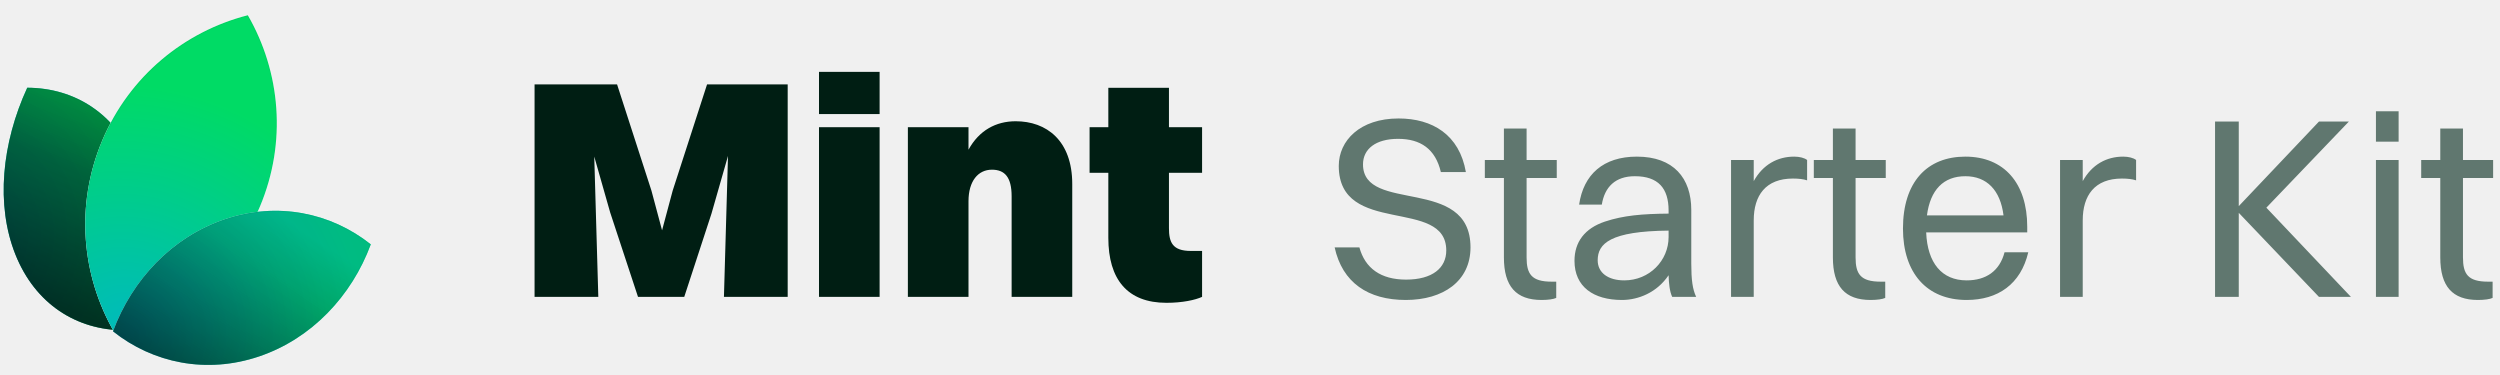
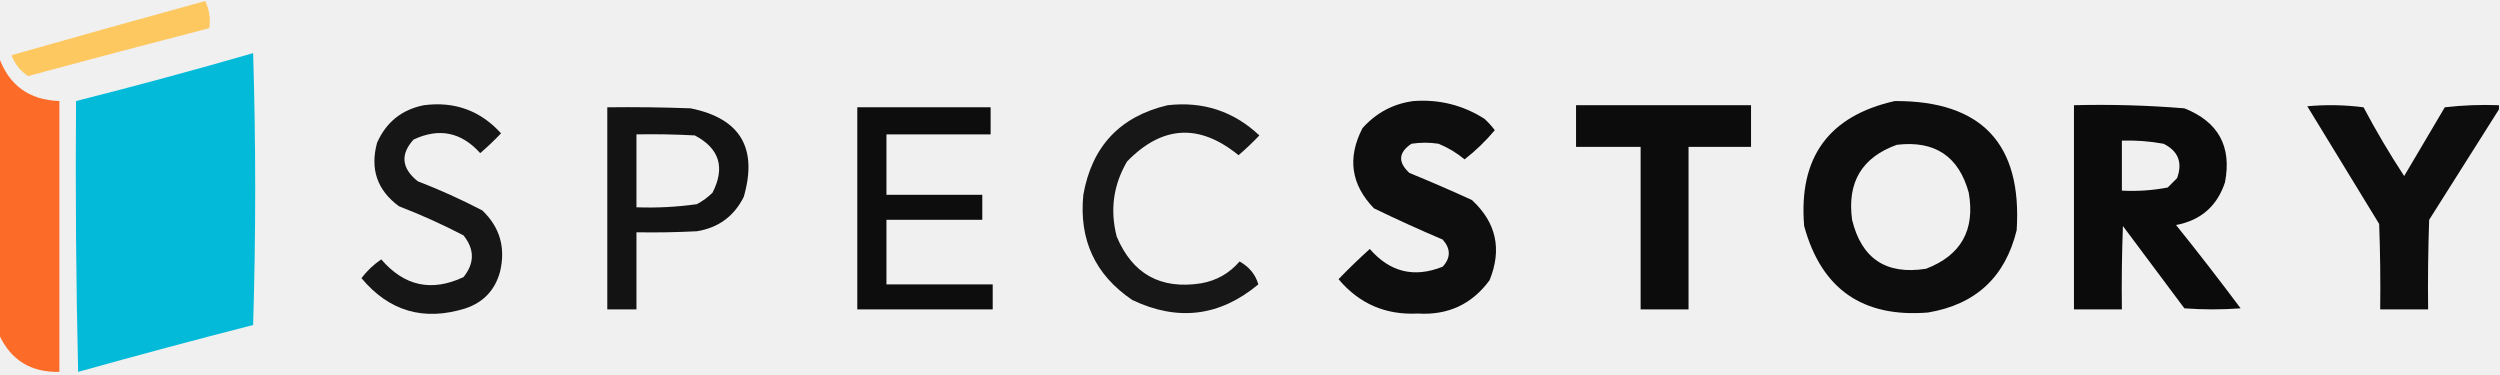
- <svg xmlns="http://www.w3.org/2000/svg" width="160" height="24" viewBox="0 0 160 24" fill="none">
-   <path d="M7.953 21.139C4.896 21.13 2.255 19.458 0.987 16.29C-0.28 13.121 0.109 9.163 1.744 5.615C4.801 5.624 7.442 7.296 8.71 10.465C9.977 13.633 9.588 17.591 7.953 21.139Z" fill="white" />
-   <path d="M7.953 21.139C4.896 21.13 2.255 19.458 0.987 16.29C-0.28 13.121 0.109 9.163 1.744 5.615C4.801 5.624 7.442 7.296 8.71 10.465C9.977 13.633 9.588 17.591 7.953 21.139Z" fill="url(#paint0_radial_115_86)" />
-   <path d="M7.953 21.139C4.896 21.13 2.255 19.458 0.987 16.29C-0.28 13.121 0.109 9.163 1.744 5.615C4.801 5.624 7.442 7.296 8.71 10.465C9.977 13.633 9.588 17.591 7.953 21.139Z" fill="black" fill-opacity="0.5" style="mix-blend-mode:hard-light" />
-   <path d="M7.953 21.139C4.896 21.13 2.255 19.458 0.987 16.29C-0.28 13.121 0.109 9.163 1.744 5.615C4.801 5.624 7.442 7.296 8.71 10.465C9.977 13.633 9.588 17.591 7.953 21.139Z" fill="url(#paint1_linear_115_86)" fill-opacity="0.5" style="mix-blend-mode:hard-light" />
-   <path d="M7.935 21.111C4.897 21.096 2.274 19.431 1.013 16.279C-0.248 13.124 0.136 9.182 1.762 5.643C4.8 5.659 7.423 7.324 8.684 10.476C9.945 13.63 9.561 17.572 7.935 21.111Z" stroke="url(#paint2_linear_115_86)" stroke-opacity="0.05" stroke-width="0.056" />
-   <path d="M7.31 21.257C11.354 20.221 14.884 17.375 16.628 13.236C18.373 9.097 17.945 4.587 15.86 0.976C11.816 2.012 8.287 4.858 6.542 8.998C4.797 13.137 5.225 17.646 7.31 21.257Z" fill="white" />
-   <path d="M7.31 21.257C11.354 20.221 14.884 17.375 16.628 13.236C18.373 9.097 17.945 4.587 15.86 0.976C11.816 2.012 8.287 4.858 6.542 8.998C4.797 13.137 5.225 17.646 7.31 21.257Z" fill="url(#paint3_radial_115_86)" />
-   <path d="M16.602 13.225C14.864 17.349 11.351 20.187 7.324 21.225C5.253 17.624 4.829 13.132 6.568 9.009C8.306 4.885 11.819 2.047 15.846 1.009C17.918 4.61 18.341 9.101 16.602 13.225Z" stroke="url(#paint4_linear_115_86)" stroke-opacity="0.05" stroke-width="0.056" />
-   <path d="M7.234 21.207C9.789 23.237 13.21 23.951 16.577 22.814C19.944 21.677 22.506 18.945 23.73 15.638C21.175 13.608 17.754 12.894 14.387 14.031C11.02 15.168 8.458 17.901 7.234 21.207Z" fill="white" />
-   <path d="M7.234 21.207C9.789 23.237 13.21 23.951 16.577 22.814C19.944 21.677 22.506 18.945 23.73 15.638C21.175 13.608 17.754 12.894 14.387 14.031C11.02 15.168 8.458 17.901 7.234 21.207Z" fill="url(#paint5_radial_115_86)" />
-   <path d="M7.234 21.207C9.789 23.237 13.21 23.951 16.577 22.814C19.944 21.677 22.506 18.945 23.73 15.638C21.175 13.608 17.754 12.894 14.387 14.031C11.02 15.168 8.458 17.901 7.234 21.207Z" fill="black" fill-opacity="0.2" style="mix-blend-mode:hard-light" />
-   <path d="M7.234 21.207C9.789 23.237 13.21 23.951 16.577 22.814C19.944 21.677 22.506 18.945 23.73 15.638C21.175 13.608 17.754 12.894 14.387 14.031C11.02 15.168 8.458 17.901 7.234 21.207Z" fill="url(#paint6_linear_115_86)" fill-opacity="0.5" style="mix-blend-mode:hard-light" />
-   <path d="M16.568 22.787C13.218 23.918 9.814 23.212 7.267 21.198C8.492 17.907 11.044 15.189 14.396 14.058C17.747 12.927 21.15 13.633 23.697 15.648C22.472 18.938 19.92 21.656 16.568 22.787Z" stroke="url(#paint7_linear_115_86)" stroke-opacity="0.05" stroke-width="0.056" />
-   <path d="M34.212 19V5.4H39.492L41.692 12.2L42.372 14.74L43.052 12.2L45.252 5.4H50.412V19H46.332L46.592 9.98L45.532 13.68L43.792 19H40.832L39.052 13.6L38.032 10.02L38.292 19H34.212ZM52.416 7.3V4.6H56.295V7.3H52.416ZM52.416 19V8.14H56.295V19H52.416ZM58.104 19V8.14H61.984V9.58C62.664 8.34 63.744 7.76 65.004 7.76C66.964 7.76 68.624 8.98 68.624 11.78V19H64.744V12.56C64.744 11.34 64.304 10.86 63.484 10.86C62.604 10.86 61.984 11.58 61.984 12.88V19H58.104ZM70.933 15.22V11.06H69.733V8.14H70.933V5.62H74.813V8.14H76.933V11.06H74.813V14.6C74.813 15.5 75.033 16.06 76.213 16.06H76.933V19C76.493 19.2 75.673 19.38 74.653 19.38C72.153 19.38 70.933 17.88 70.933 15.22Z" fill="#001E13" />
-   <path d="M87.232 10.519C87.232 13.687 94.112 11.229 94.112 15.832C94.112 17.994 92.364 19.198 89.971 19.198C87.562 19.198 85.912 18.093 85.417 15.832H87.001C87.364 17.169 88.371 17.895 89.987 17.895C91.671 17.895 92.561 17.152 92.561 16.03C92.561 12.598 85.681 15.155 85.681 10.618C85.681 9.001 87.034 7.582 89.509 7.582C91.671 7.582 93.403 8.621 93.816 11.014H92.215C91.868 9.529 90.912 8.886 89.476 8.886C88.057 8.886 87.232 9.529 87.232 10.519ZM96.25 16.476V11.393H95.029V10.239H96.25V8.226H97.702V10.239H99.632V11.393H97.702V16.476C97.702 17.532 98.015 18.026 99.302 18.026H99.599V19.066C99.434 19.148 99.071 19.198 98.659 19.198C97.025 19.198 96.25 18.323 96.25 16.476ZM102.516 13.093H101.064C101.345 11.162 102.615 10.024 104.76 10.024C107.103 10.024 108.242 11.393 108.242 13.44V16.888C108.242 17.895 108.324 18.521 108.555 19H107.021C106.856 18.654 106.806 18.142 106.79 17.614C106.047 18.72 104.859 19.198 103.803 19.198C101.988 19.198 100.767 18.357 100.767 16.69C100.767 15.486 101.427 14.611 102.714 14.182C103.902 13.786 105.107 13.687 106.79 13.671V13.473C106.79 12.053 106.13 11.278 104.628 11.278C103.374 11.278 102.698 11.971 102.516 13.093ZM102.252 16.657C102.252 17.465 102.929 17.944 103.952 17.944C105.569 17.944 106.79 16.674 106.79 15.172V14.759C103.061 14.793 102.252 15.585 102.252 16.657ZM110.787 19V10.239H112.239V11.591C112.833 10.519 113.774 10.024 114.83 10.024C115.176 10.024 115.49 10.107 115.655 10.239V11.542C115.407 11.46 115.094 11.427 114.747 11.427C112.998 11.427 112.239 12.515 112.239 14.1V19H110.787ZM117.305 16.476V11.393H116.084V10.239H117.305V8.226H118.757V10.239H120.688V11.393H118.757V16.476C118.757 17.532 119.071 18.026 120.358 18.026H120.655V19.066C120.49 19.148 120.127 19.198 119.714 19.198C118.081 19.198 117.305 18.323 117.305 16.476ZM129.809 16.145C129.33 18.192 127.862 19.198 125.865 19.198C123.324 19.198 121.79 17.482 121.79 14.627C121.79 11.658 123.324 10.024 125.783 10.024C128.258 10.024 129.743 11.723 129.743 14.512V14.875H123.275C123.357 16.838 124.281 17.944 125.865 17.944C127.103 17.944 127.977 17.35 128.291 16.145H129.809ZM125.783 11.278C124.38 11.278 123.539 12.152 123.324 13.786H128.225C128.027 12.169 127.152 11.278 125.783 11.278ZM131.843 19V10.239H133.295V11.591C133.889 10.519 134.829 10.024 135.885 10.024C136.232 10.024 136.545 10.107 136.71 10.239V11.542C136.463 11.46 136.149 11.427 135.803 11.427C134.054 11.427 133.295 12.515 133.295 14.1V19H131.843ZM141.763 19V7.78H143.281V13.192L148.413 7.78H150.327L145.047 13.291L150.459 19H148.413L143.281 13.621V19H141.763ZM152.06 9.067V7.12H153.512V9.067H152.06ZM152.06 19V10.239H153.512V19H152.06ZM156.178 16.476V11.393H154.957V10.239H156.178V8.226H157.63V10.239H159.56V11.393H157.63V16.476C157.63 17.532 157.943 18.026 159.23 18.026H159.527V19.066C159.362 19.148 158.999 19.198 158.587 19.198C156.953 19.198 156.178 18.323 156.178 16.476Z" fill="#002719" fill-opacity="0.6" />
-   <defs>
-     <radialGradient id="paint0_radial_115_86" cx="0" cy="0" r="1" gradientUnits="userSpaceOnUse" gradientTransform="translate(-3.00503 15.023) rotate(-10.029) scale(17.9572 17.784)">
-       <stop stop-color="#00B0BB" />
-       <stop offset="1" stop-color="#00DB65" />
-     </radialGradient>
-     <linearGradient id="paint1_linear_115_86" x1="7.39" y1="4.813" x2="1.63" y2="18.689" gradientUnits="userSpaceOnUse">
-       <stop stop-color="#18E299" />
-       <stop offset="1" />
-     </linearGradient>
-     <linearGradient id="paint2_linear_115_86" x1="7.948" y1="8.016" x2="1.761" y2="18.746" gradientUnits="userSpaceOnUse">
-       <stop />
-       <stop offset="1" stop-opacity="0" />
-     </linearGradient>
-     <radialGradient id="paint3_radial_115_86" cx="0" cy="0" r="1" gradientUnits="userSpaceOnUse" gradientTransform="translate(8.11404 20.8822) rotate(-75.7542) scale(21.6246 23.7772)">
-       <stop stop-color="#00BBBB" />
-       <stop offset="0.713" stop-color="#00DB65" />
-     </radialGradient>
-     <linearGradient id="paint4_linear_115_86" x1="7.602" y1="5.871" x2="15.556" y2="16.372" gradientUnits="userSpaceOnUse">
-       <stop />
-       <stop offset="1" stop-opacity="0" />
-     </linearGradient>
-     <radialGradient id="paint5_radial_115_86" cx="0" cy="0" r="1" gradientUnits="userSpaceOnUse" gradientTransform="translate(7.84537 21.5181) rotate(-20.3525) scale(18.5603 17.32)">
-       <stop stop-color="#00B0BB" />
-       <stop offset="1" stop-color="#00DB65" />
-     </radialGradient>
-     <linearGradient id="paint6_linear_115_86" x1="16.808" y1="13.007" x2="10.041" y2="22.994" gradientUnits="userSpaceOnUse">
-       <stop stop-color="#00B1BC" />
-       <stop offset="1" />
-     </linearGradient>
-     <linearGradient id="paint7_linear_115_86" x1="16.808" y1="13.007" x2="14.169" y2="23.841" gradientUnits="userSpaceOnUse">
-       <stop />
-       <stop offset="1" stop-opacity="0" />
-     </linearGradient>
-   </defs>
+ <svg xmlns="http://www.w3.org/2000/svg" version="1.1" width="1200px" height="180px" style="shape-rendering:geometricPrecision; text-rendering:geometricPrecision; image-rendering:optimizeQuality; fill-rule:evenodd; clip-rule:evenodd">
+   <g>
+     <path style="opacity:0.928" fill="#fec554" d="M 98.5,0.5 C 100.43,4.373 101.097,8.706 100.5,13.5C 71.476,21.006 42.476,28.673 13.5,36.5C 9.818,34.134 7.152,30.801 5.5,26.5C 36.546,17.658 67.546,8.991 98.5,0.5 Z" />
+   </g>
+   <g>
+     <path style="opacity:0.991" fill="#02b9d9" d="M 121.5,25.5 C 122.832,68.902 122.832,112.402 121.5,156C 93.409,163.197 65.409,170.697 37.5,178.5C 36.5,135.172 36.167,91.838 36.5,48.5C 65.062,41.278 93.396,33.611 121.5,25.5 Z" />
+   </g>
+   <g>
+     <path style="opacity:0.961" fill="#fd6721" d="M -0.5,27.5 C 4.347,40.997 14.014,47.997 28.5,48.5C 28.5,91.833 28.5,135.167 28.5,178.5C 14.769,178.812 5.102,172.812 -0.5,160.5C -0.5,116.167 -0.5,71.833 -0.5,27.5 Z" />
+   </g>
+   <g>
+     <path style="opacity:0.938" fill="#000000" d="M 678.5,48.5 C 690.818,47.605 702.151,50.438 712.5,57C 714.351,58.684 716.018,60.517 717.5,62.5C 713.137,67.697 708.303,72.364 703,76.5C 699.231,73.365 695.065,70.865 690.5,69C 686.167,68.333 681.833,68.333 677.5,69C 671.241,73.167 670.908,77.833 676.5,83C 686.582,87.139 696.582,91.472 706.5,96C 718.209,106.787 721.042,119.62 715,134.5C 706.529,146.059 695.029,151.393 680.5,150.5C 665.045,151.269 652.378,145.769 642.5,134C 647.348,128.985 652.348,124.152 657.5,119.5C 667.169,130.663 678.835,133.497 692.5,128C 696.393,123.742 696.393,119.409 692.5,115C 681.381,110.274 670.381,105.274 659.5,100C 648.458,88.585 646.625,75.751 654,61.5C 660.641,54.099 668.807,49.765 678.5,48.5 Z" />
+   </g>
+   <g>
+     <path style="opacity:0.945" fill="#000000" d="M 909.5,48.5 C 951.175,48.34 970.675,69.006 968,110.5C 962.519,132.98 948.353,146.146 925.5,150C 894.087,152.566 874.254,138.732 866,108.5C 863.23,75.632 877.73,55.632 909.5,48.5 Z M 910.5,69.5 C 928.704,67.339 940.204,75.006 945,92.5C 948.132,110.412 941.299,122.579 924.5,129C 905.381,132.031 893.548,124.198 889,105.5C 886.546,87.509 893.712,75.509 910.5,69.5 Z" />
+   </g>
+   <g>
+     <path style="opacity:0.908" fill="#000000" d="M 203.5,50.5 C 218.26,48.585 230.594,53.085 240.5,64C 237.318,67.349 233.985,70.516 230.5,73.5C 221.424,63.397 210.757,61.23 198.5,67C 192.079,74.094 192.745,80.76 200.5,87C 211.12,91.093 221.453,95.759 231.5,101C 239.966,109.077 242.799,118.911 240,130.5C 237.596,139.237 232.096,145.071 223.5,148C 203.446,154.284 186.779,149.451 173.5,133.5C 176.199,129.967 179.366,126.967 183,124.5C 194.044,137.367 207.211,140.2 222.5,133C 227.833,126.333 227.833,119.667 222.5,113C 212.453,107.759 202.12,103.093 191.5,99C 181.05,91.318 177.55,81.151 181,68.5C 185.427,58.565 192.927,52.565 203.5,50.5 Z" />
+   </g>
+   <g>
+     <path style="opacity:0.906" fill="#000000" d="M 560.5,50.5 C 577.511,48.578 592.178,53.412 604.5,65C 601.318,68.349 597.985,71.516 594.5,74.5C 575.713,59.162 557.88,60.162 541,77.5C 534.407,88.731 532.74,100.731 536,113.5C 543.559,131.532 557.059,139.032 576.5,136C 583.941,134.697 590.108,131.197 595,125.5C 599.641,128.111 602.641,131.778 604,136.5C 585.525,151.9 565.358,154.4 543.5,144C 525.695,131.96 517.861,115.127 520,93.5C 524.121,70.216 537.621,55.882 560.5,50.5 Z" />
+   </g>
+   <g>
+     <path style="opacity:0.947" fill="#000000" d="M 756.5,50.5 C 784.5,50.5 812.5,50.5 840.5,50.5C 840.5,57.167 840.5,63.833 840.5,70.5C 830.5,70.5 820.5,70.5 810.5,70.5C 810.5,96.5 810.5,122.5 810.5,148.5C 802.833,148.5 795.167,148.5 787.5,148.5C 787.5,122.5 787.5,96.5 787.5,70.5C 777.167,70.5 766.833,70.5 756.5,70.5C 756.5,63.833 756.5,57.167 756.5,50.5 Z" />
+   </g>
+   <g>
+     <path style="opacity:0.952" fill="#000000" d="M 995.5,50.5 C 1013.22,50.055 1030.89,50.555 1048.5,52C 1064.81,58.449 1071.31,70.283 1068,87.5C 1064.22,98.942 1056.39,105.776 1044.5,108C 1055.08,121.153 1065.41,134.486 1075.5,148C 1066.5,148.667 1057.5,148.667 1048.5,148C 1038.67,134.833 1028.83,121.667 1019,108.5C 1018.5,121.829 1018.33,135.163 1018.5,148.5C 1010.83,148.5 1003.17,148.5 995.5,148.5C 995.5,115.833 995.5,83.167 995.5,50.5 Z M 1018.5,67.5 C 1025.22,67.29 1031.89,67.79 1038.5,69C 1045.56,72.511 1047.73,78.011 1045,85.5C 1043.5,87 1042,88.5 1040.5,90C 1033.25,91.391 1025.92,91.891 1018.5,91.5C 1018.5,83.5 1018.5,75.5 1018.5,67.5 Z" />
+   </g>
+   <g>
+     <path style="opacity:0.944" fill="#000000" d="M 1199.5,50.5 C 1199.5,51.167 1199.5,51.833 1199.5,52.5C 1188.36,70.102 1177.19,87.769 1166,105.5C 1165.5,119.829 1165.33,134.163 1165.5,148.5C 1157.83,148.5 1150.17,148.5 1142.5,148.5C 1142.67,134.829 1142.5,121.163 1142,107.5C 1130.5,88.667 1119,69.833 1107.5,51C 1116.52,50.168 1125.52,50.335 1134.5,51.5C 1140.5,62.83 1147,73.83 1154,84.5C 1160.5,73.5 1167,62.5 1173.5,51.5C 1182.14,50.502 1190.81,50.169 1199.5,50.5 Z" />
+   </g>
+   <g>
+     <path style="opacity:0.918" fill="#000000" d="M 291.5,51.5 C 304.837,51.333 318.171,51.5 331.5,52C 355.299,56.828 363.799,70.995 357,94.5C 352.334,103.828 344.834,109.328 334.5,111C 324.839,111.5 315.172,111.666 305.5,111.5C 305.5,123.833 305.5,136.167 305.5,148.5C 300.833,148.5 296.167,148.5 291.5,148.5C 291.5,116.167 291.5,83.833 291.5,51.5 Z M 305.5,64.5 C 314.839,64.334 324.173,64.5 333.5,65C 345.357,71.243 348.191,80.409 342,92.5C 339.766,94.7 337.266,96.533 334.5,98C 324.891,99.359 315.224,99.859 305.5,99.5C 305.5,87.833 305.5,76.167 305.5,64.5 Z" />
+   </g>
+   <g>
+     <path style="opacity:0.942" fill="#000000" d="M 411.5,51.5 C 432.833,51.5 454.167,51.5 475.5,51.5C 475.5,55.833 475.5,60.167 475.5,64.5C 458.833,64.5 442.167,64.5 425.5,64.5C 425.5,74.167 425.5,83.833 425.5,93.5C 440.833,93.5 456.167,93.5 471.5,93.5C 471.5,97.5 471.5,101.5 471.5,105.5C 456.167,105.5 440.833,105.5 425.5,105.5C 425.5,115.833 425.5,126.167 425.5,136.5C 442.5,136.5 459.5,136.5 476.5,136.5C 476.5,140.5 476.5,144.5 476.5,148.5C 454.833,148.5 433.167,148.5 411.5,148.5C 411.5,116.167 411.5,83.833 411.5,51.5 Z" />
+   </g>
</svg>
